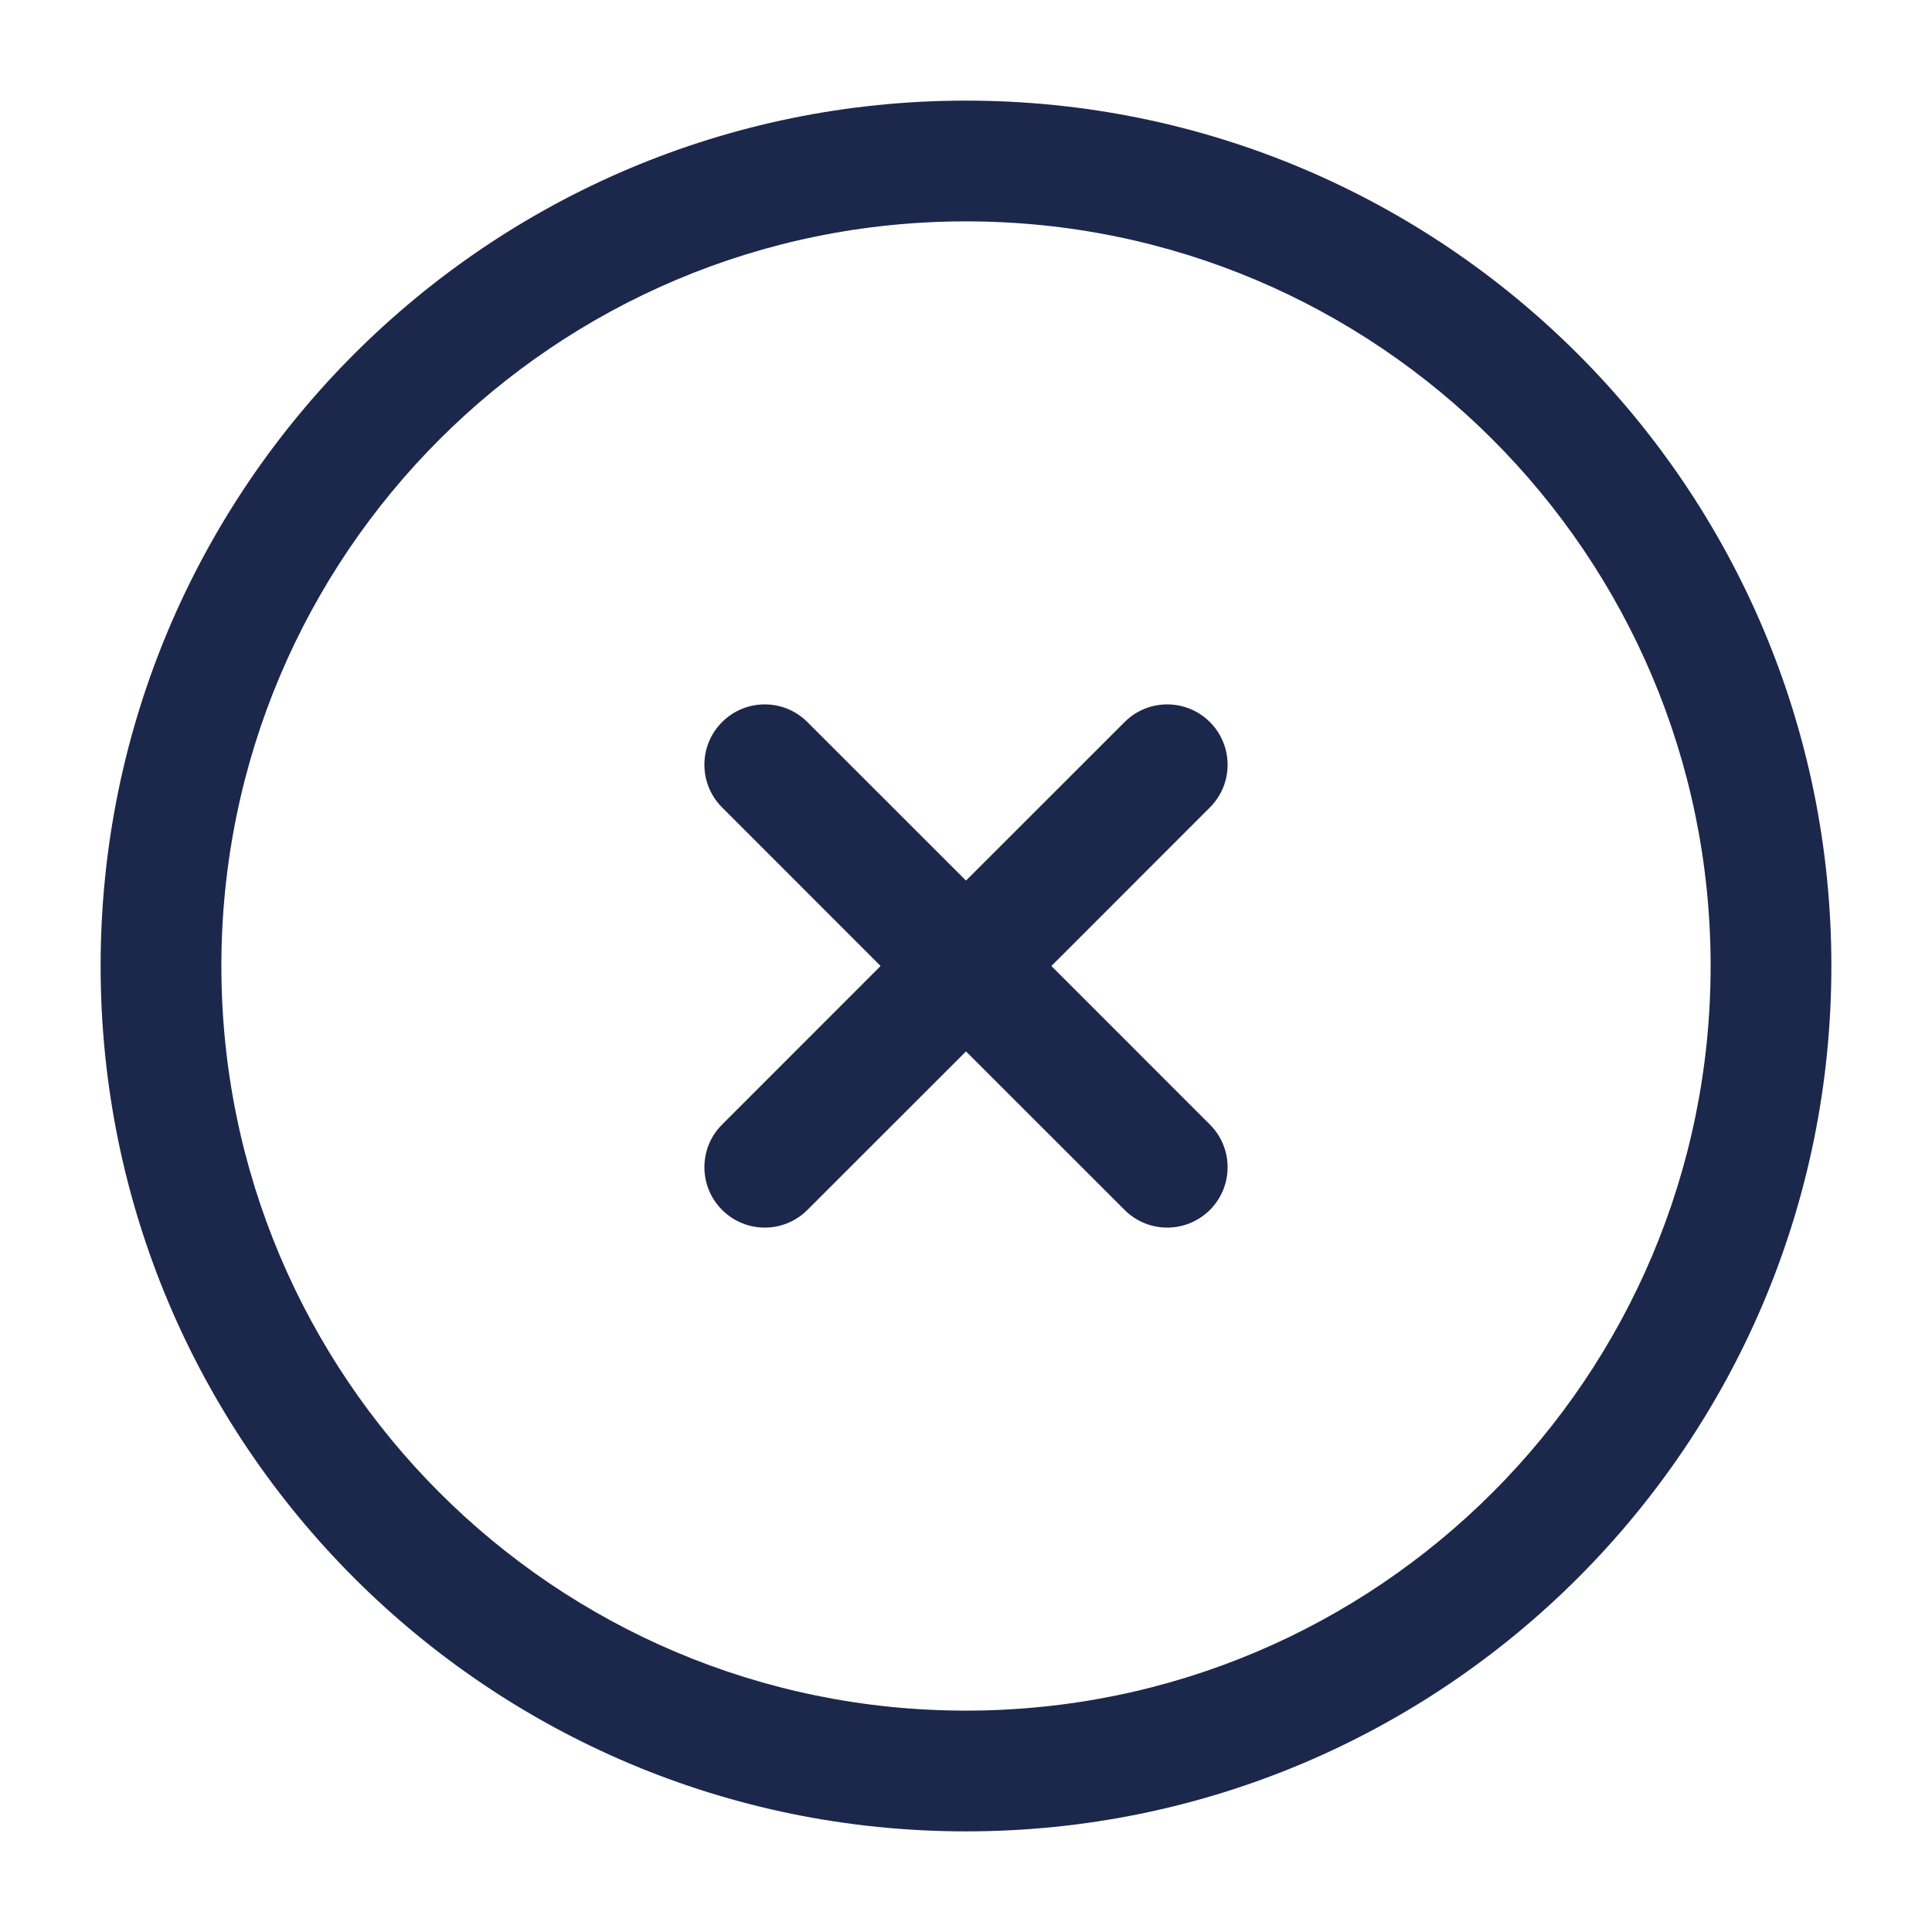
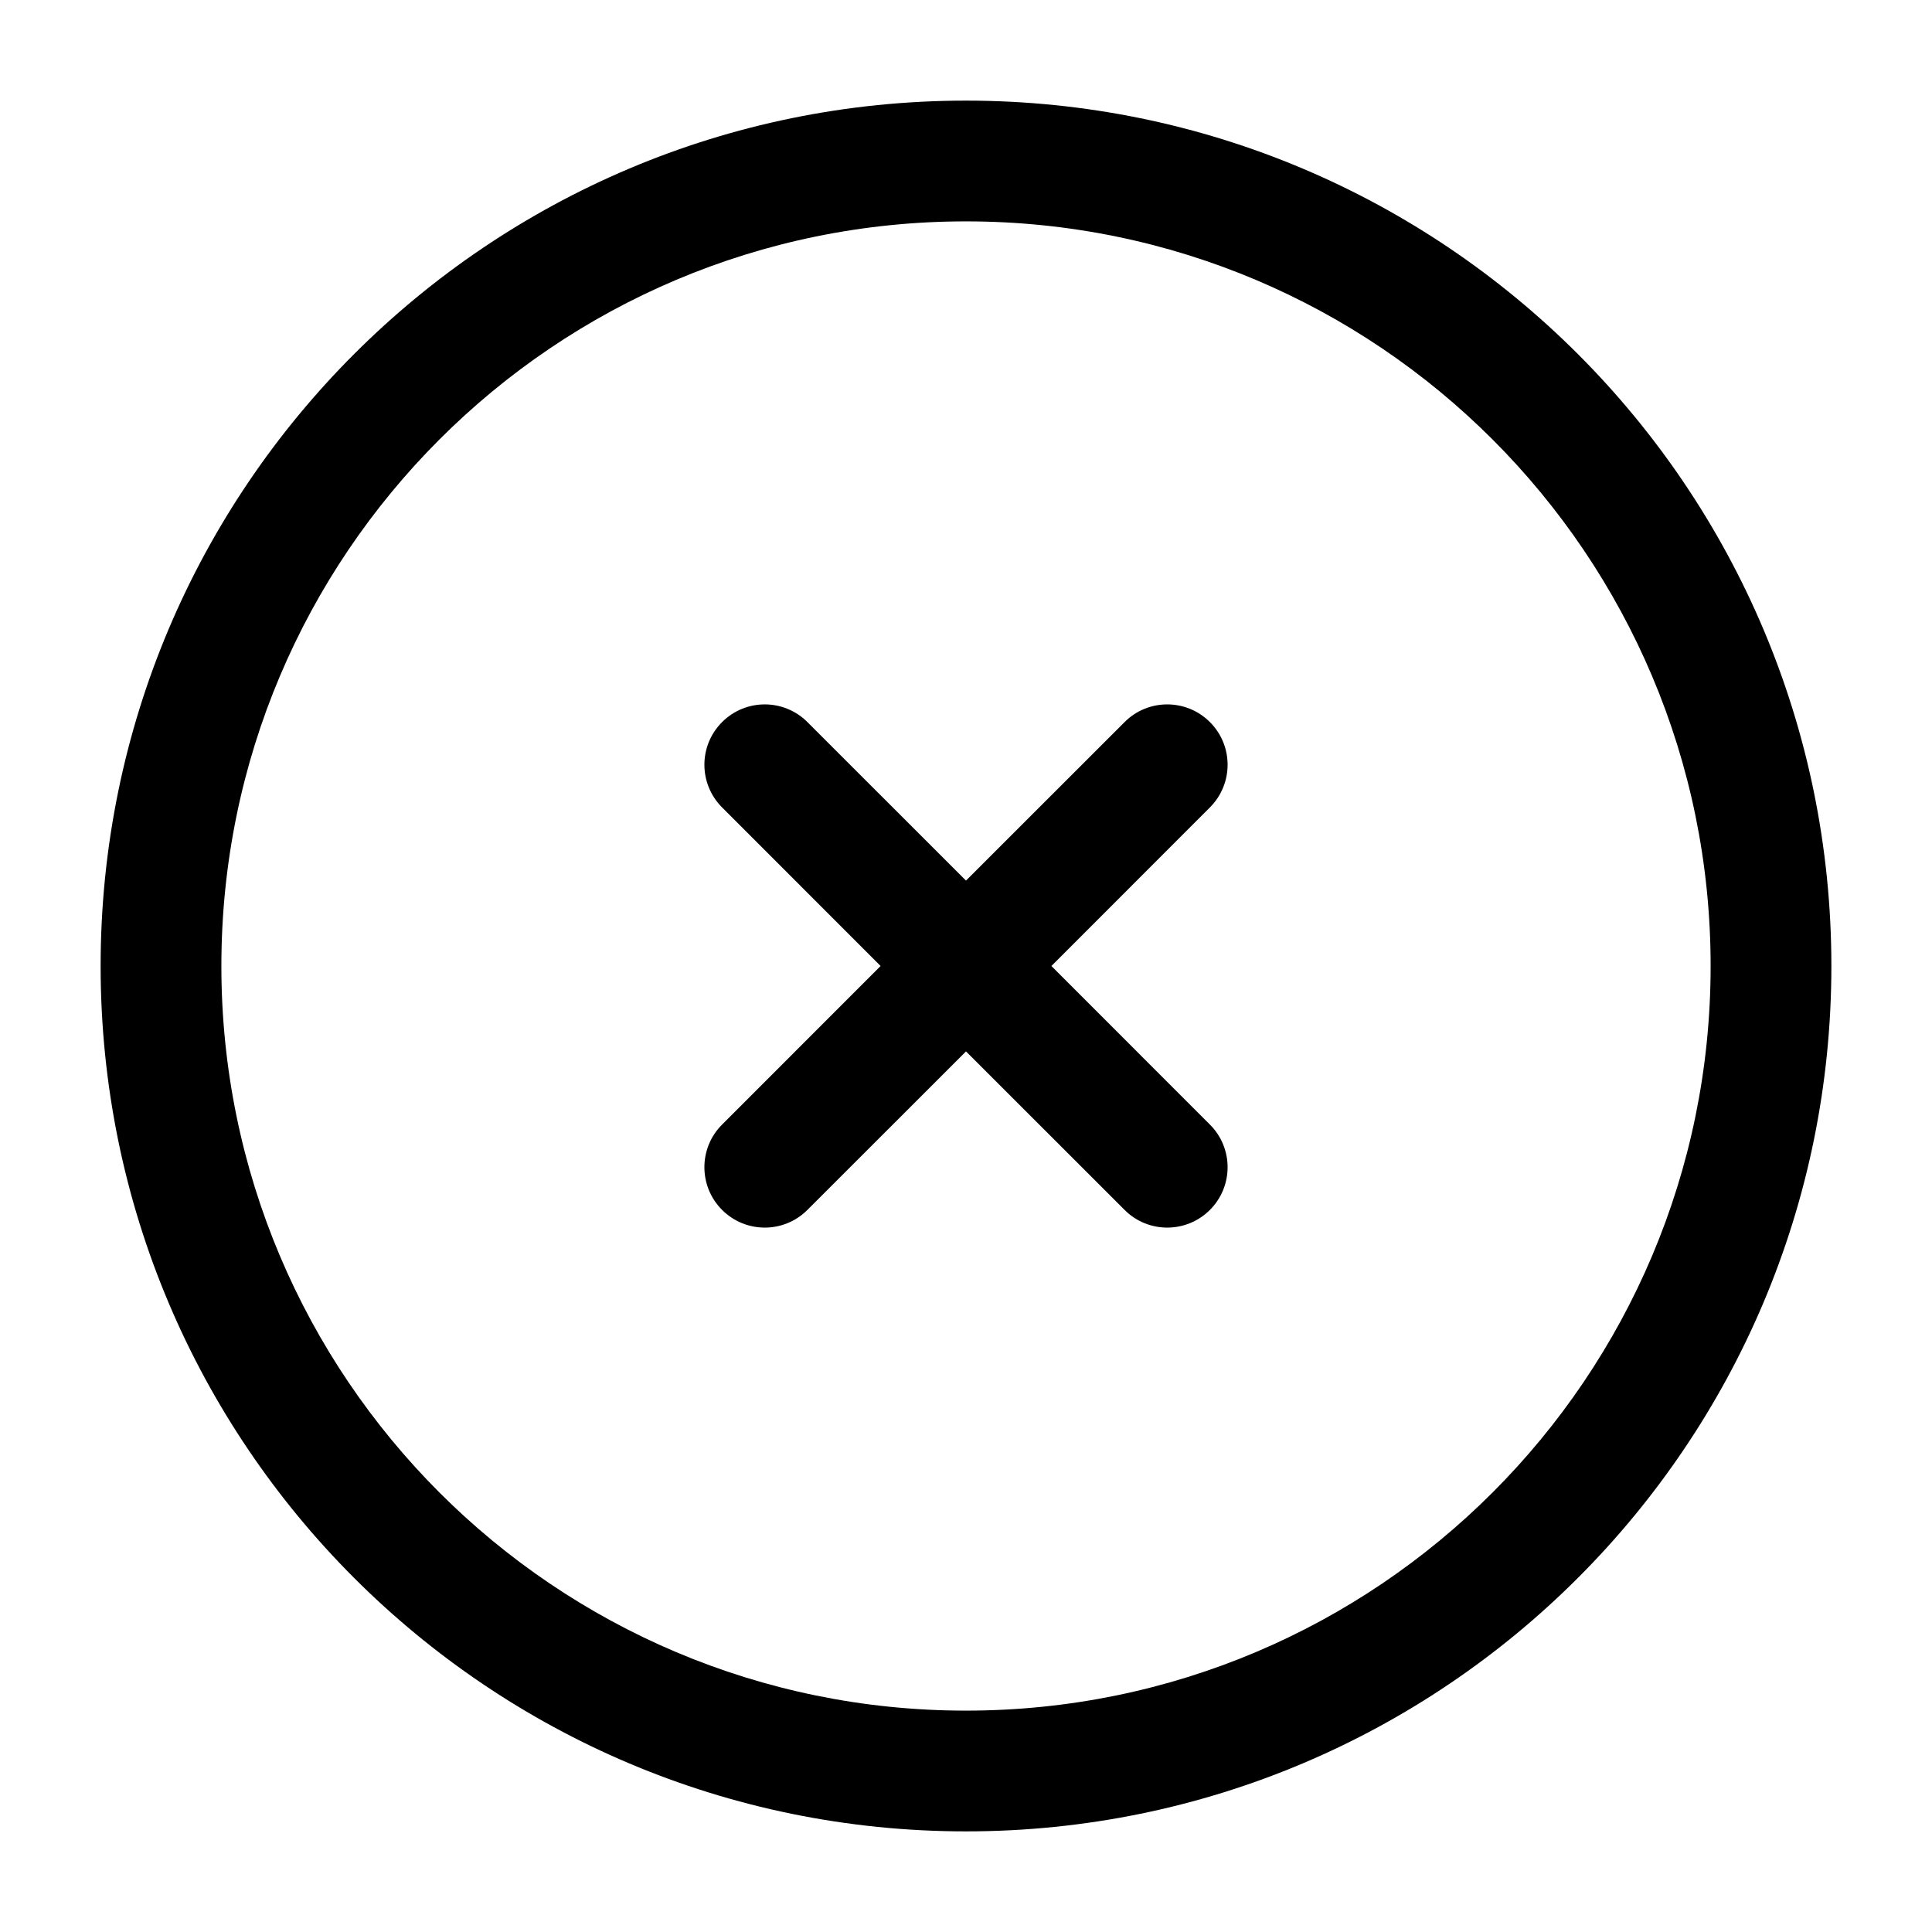
<svg xmlns="http://www.w3.org/2000/svg" width="800px" height="800px" viewBox="0 0 24 24" fill="none">
-   <path d="M10.03 8.97C9.737 8.677 9.263 8.677 8.97 8.97C8.677 9.263 8.677 9.737 8.97 10.03L10.939 12L8.97 13.97C8.677 14.262 8.677 14.737 8.97 15.03C9.263 15.323 9.737 15.323 10.03 15.03L12 13.061L13.97 15.03C14.262 15.323 14.737 15.323 15.03 15.03C15.323 14.737 15.323 14.262 15.03 13.97L13.061 12L15.03 10.03C15.323 9.737 15.323 9.263 15.03 8.97C14.737 8.677 14.262 8.677 13.97 8.97L12 10.939L10.03 8.97Z" fill="#1C274C" />
-   <path fill-rule="evenodd" clip-rule="evenodd" d="M12 1.25C6.063 1.25 1.25 6.063 1.25 12C1.25 17.937 6.063 22.75 12 22.75C17.937 22.75 22.75 17.937 22.75 12C22.75 6.063 17.937 1.25 12 1.25ZM2.75 12C2.75 6.891 6.891 2.75 12 2.75C17.109 2.75 21.25 6.891 21.25 12C21.25 17.109 17.109 21.25 12 21.25C6.891 21.25 2.75 17.109 2.75 12Z" fill="#1C274C" />
+   <path d="M10.03 8.97C9.737 8.677 9.263 8.677 8.97 8.97C8.677 9.263 8.677 9.737 8.97 10.03L10.939 12L8.97 13.97C8.677 14.262 8.677 14.737 8.97 15.03C9.263 15.323 9.737 15.323 10.03 15.03L12 13.061L13.97 15.03C14.262 15.323 14.737 15.323 15.03 15.03C15.323 14.737 15.323 14.262 15.03 13.97L13.061 12L15.03 10.03C15.323 9.737 15.323 9.263 15.03 8.97C14.737 8.677 14.262 8.677 13.97 8.97L12 10.939L10.03 8.97Z" fill="#000" />
+   <path fill-rule="evenodd" clip-rule="evenodd" d="M12 1.25C6.063 1.25 1.25 6.063 1.25 12C1.25 17.937 6.063 22.75 12 22.75C17.937 22.75 22.75 17.937 22.75 12C22.75 6.063 17.937 1.25 12 1.25ZM2.75 12C2.75 6.891 6.891 2.75 12 2.75C17.109 2.75 21.25 6.891 21.25 12C21.25 17.109 17.109 21.25 12 21.25C6.891 21.25 2.75 17.109 2.75 12Z" fill="#000" />
</svg>
